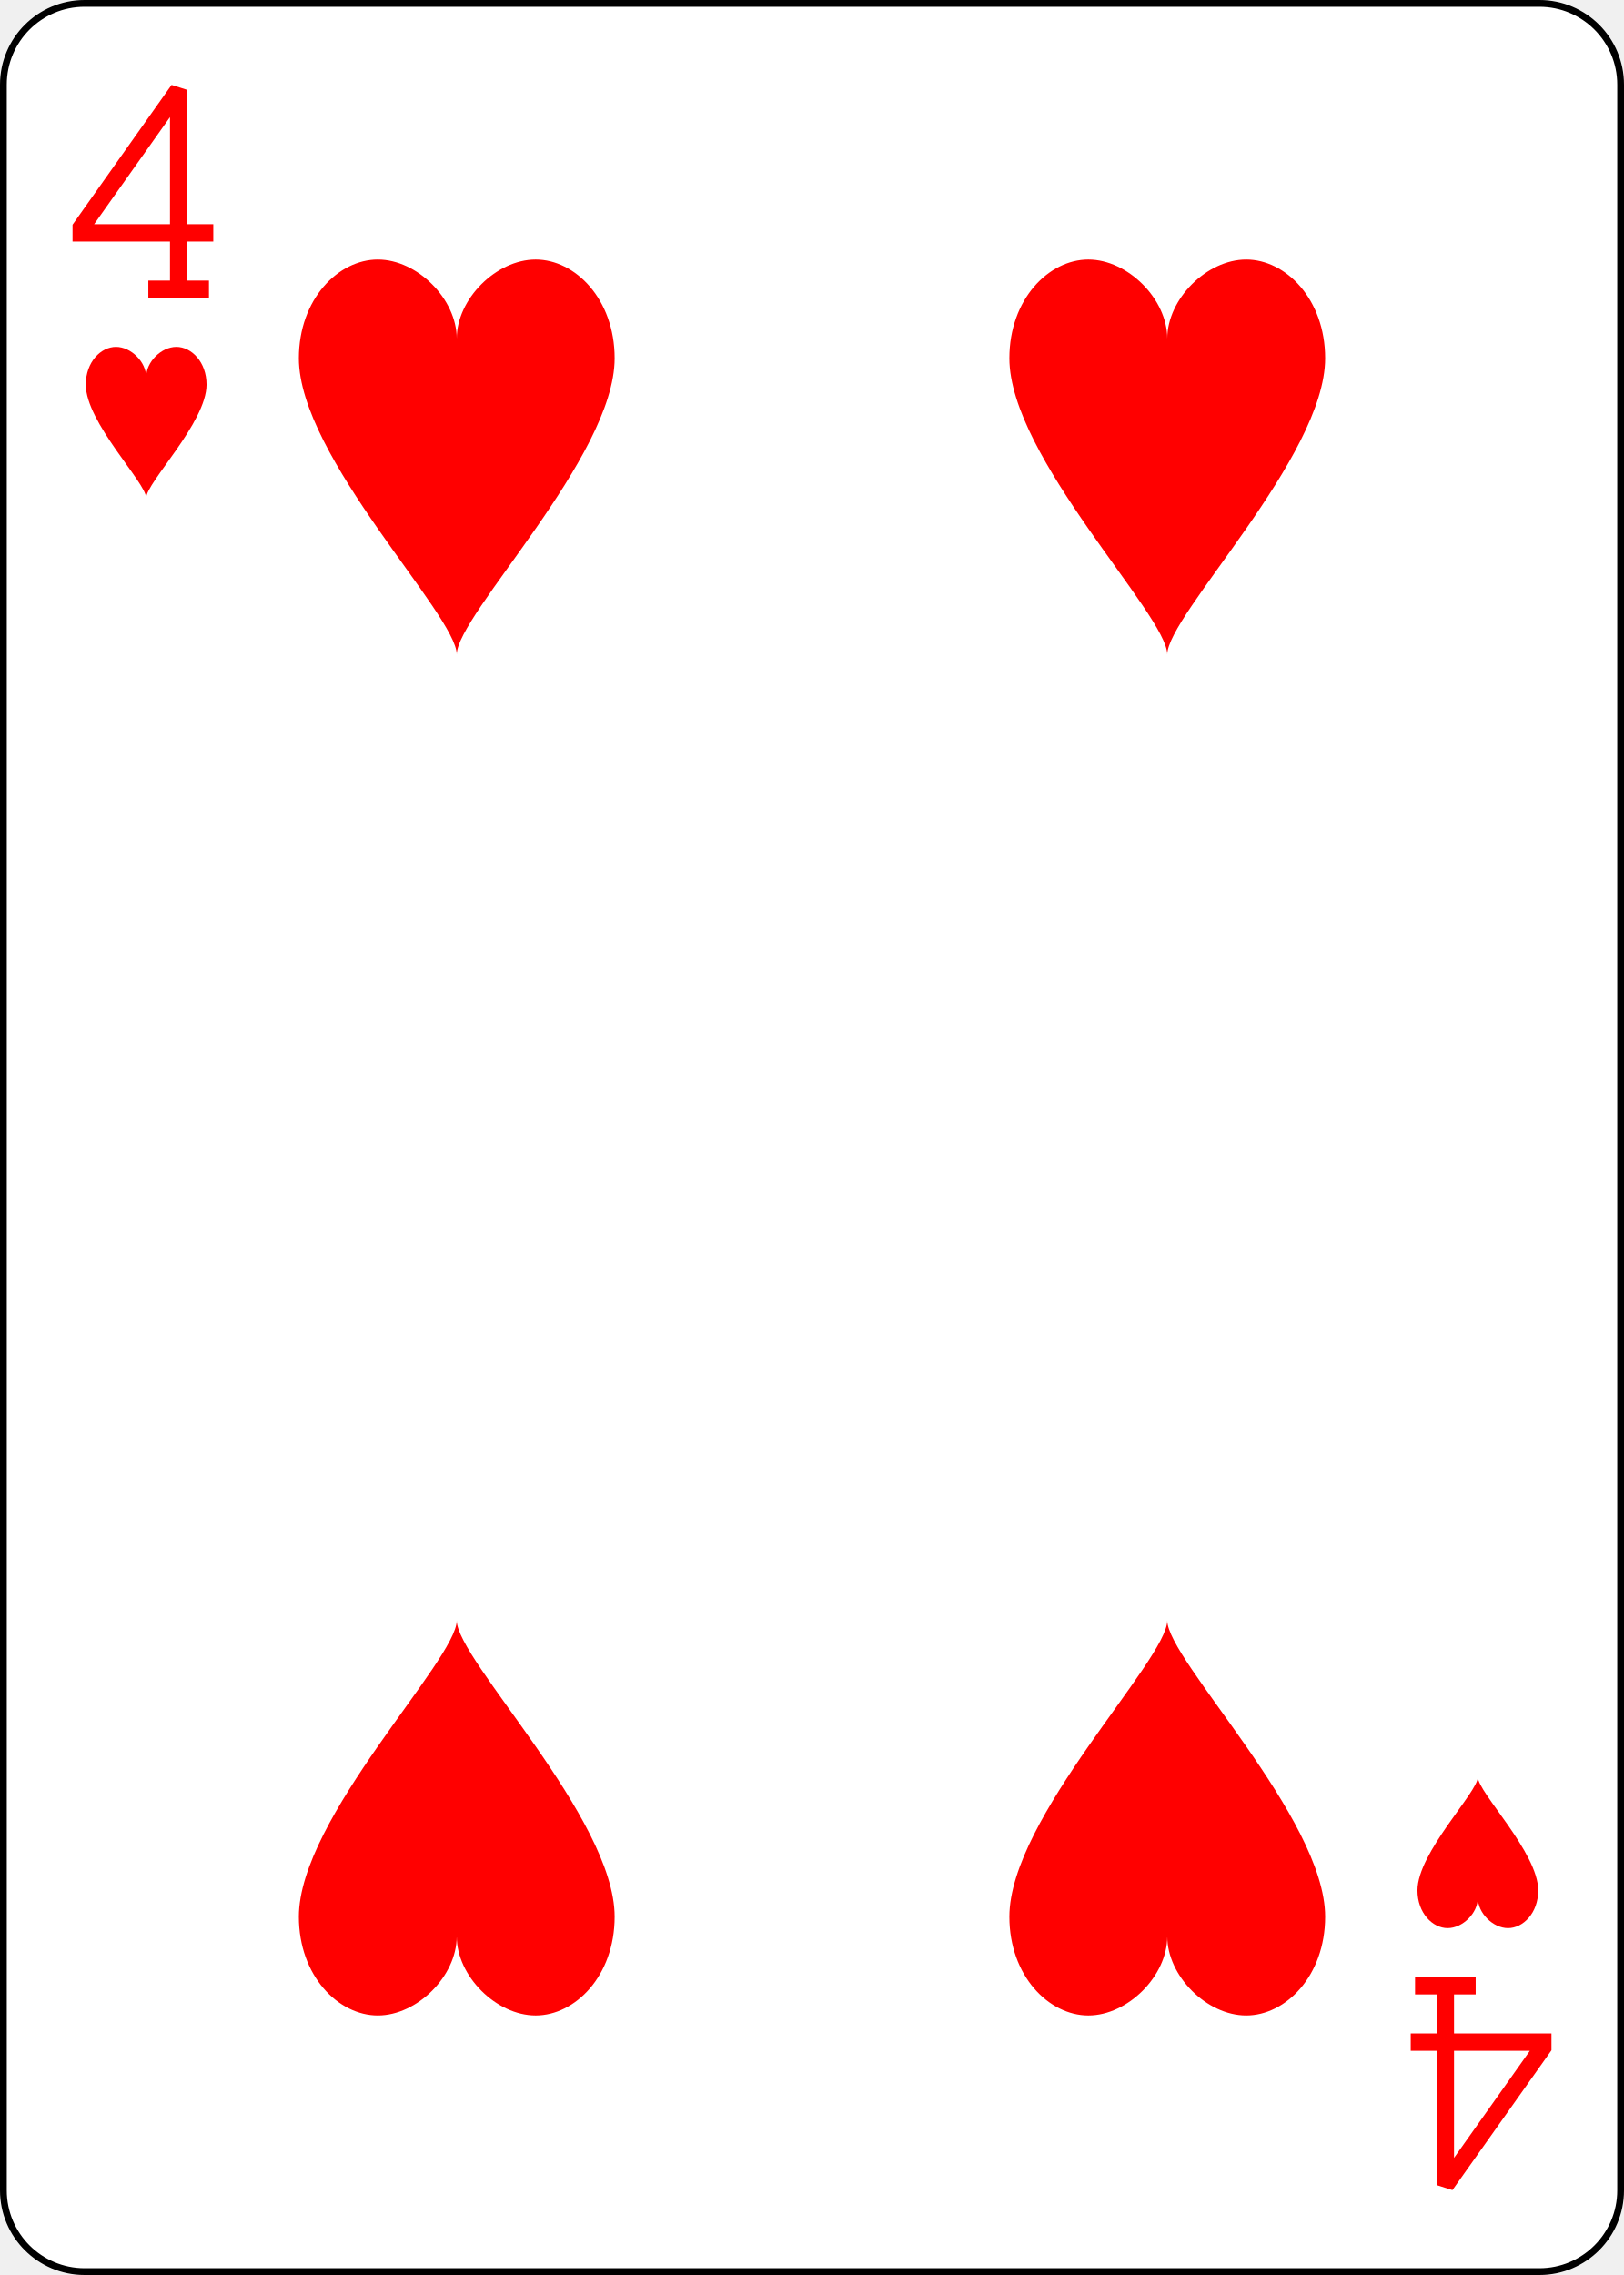
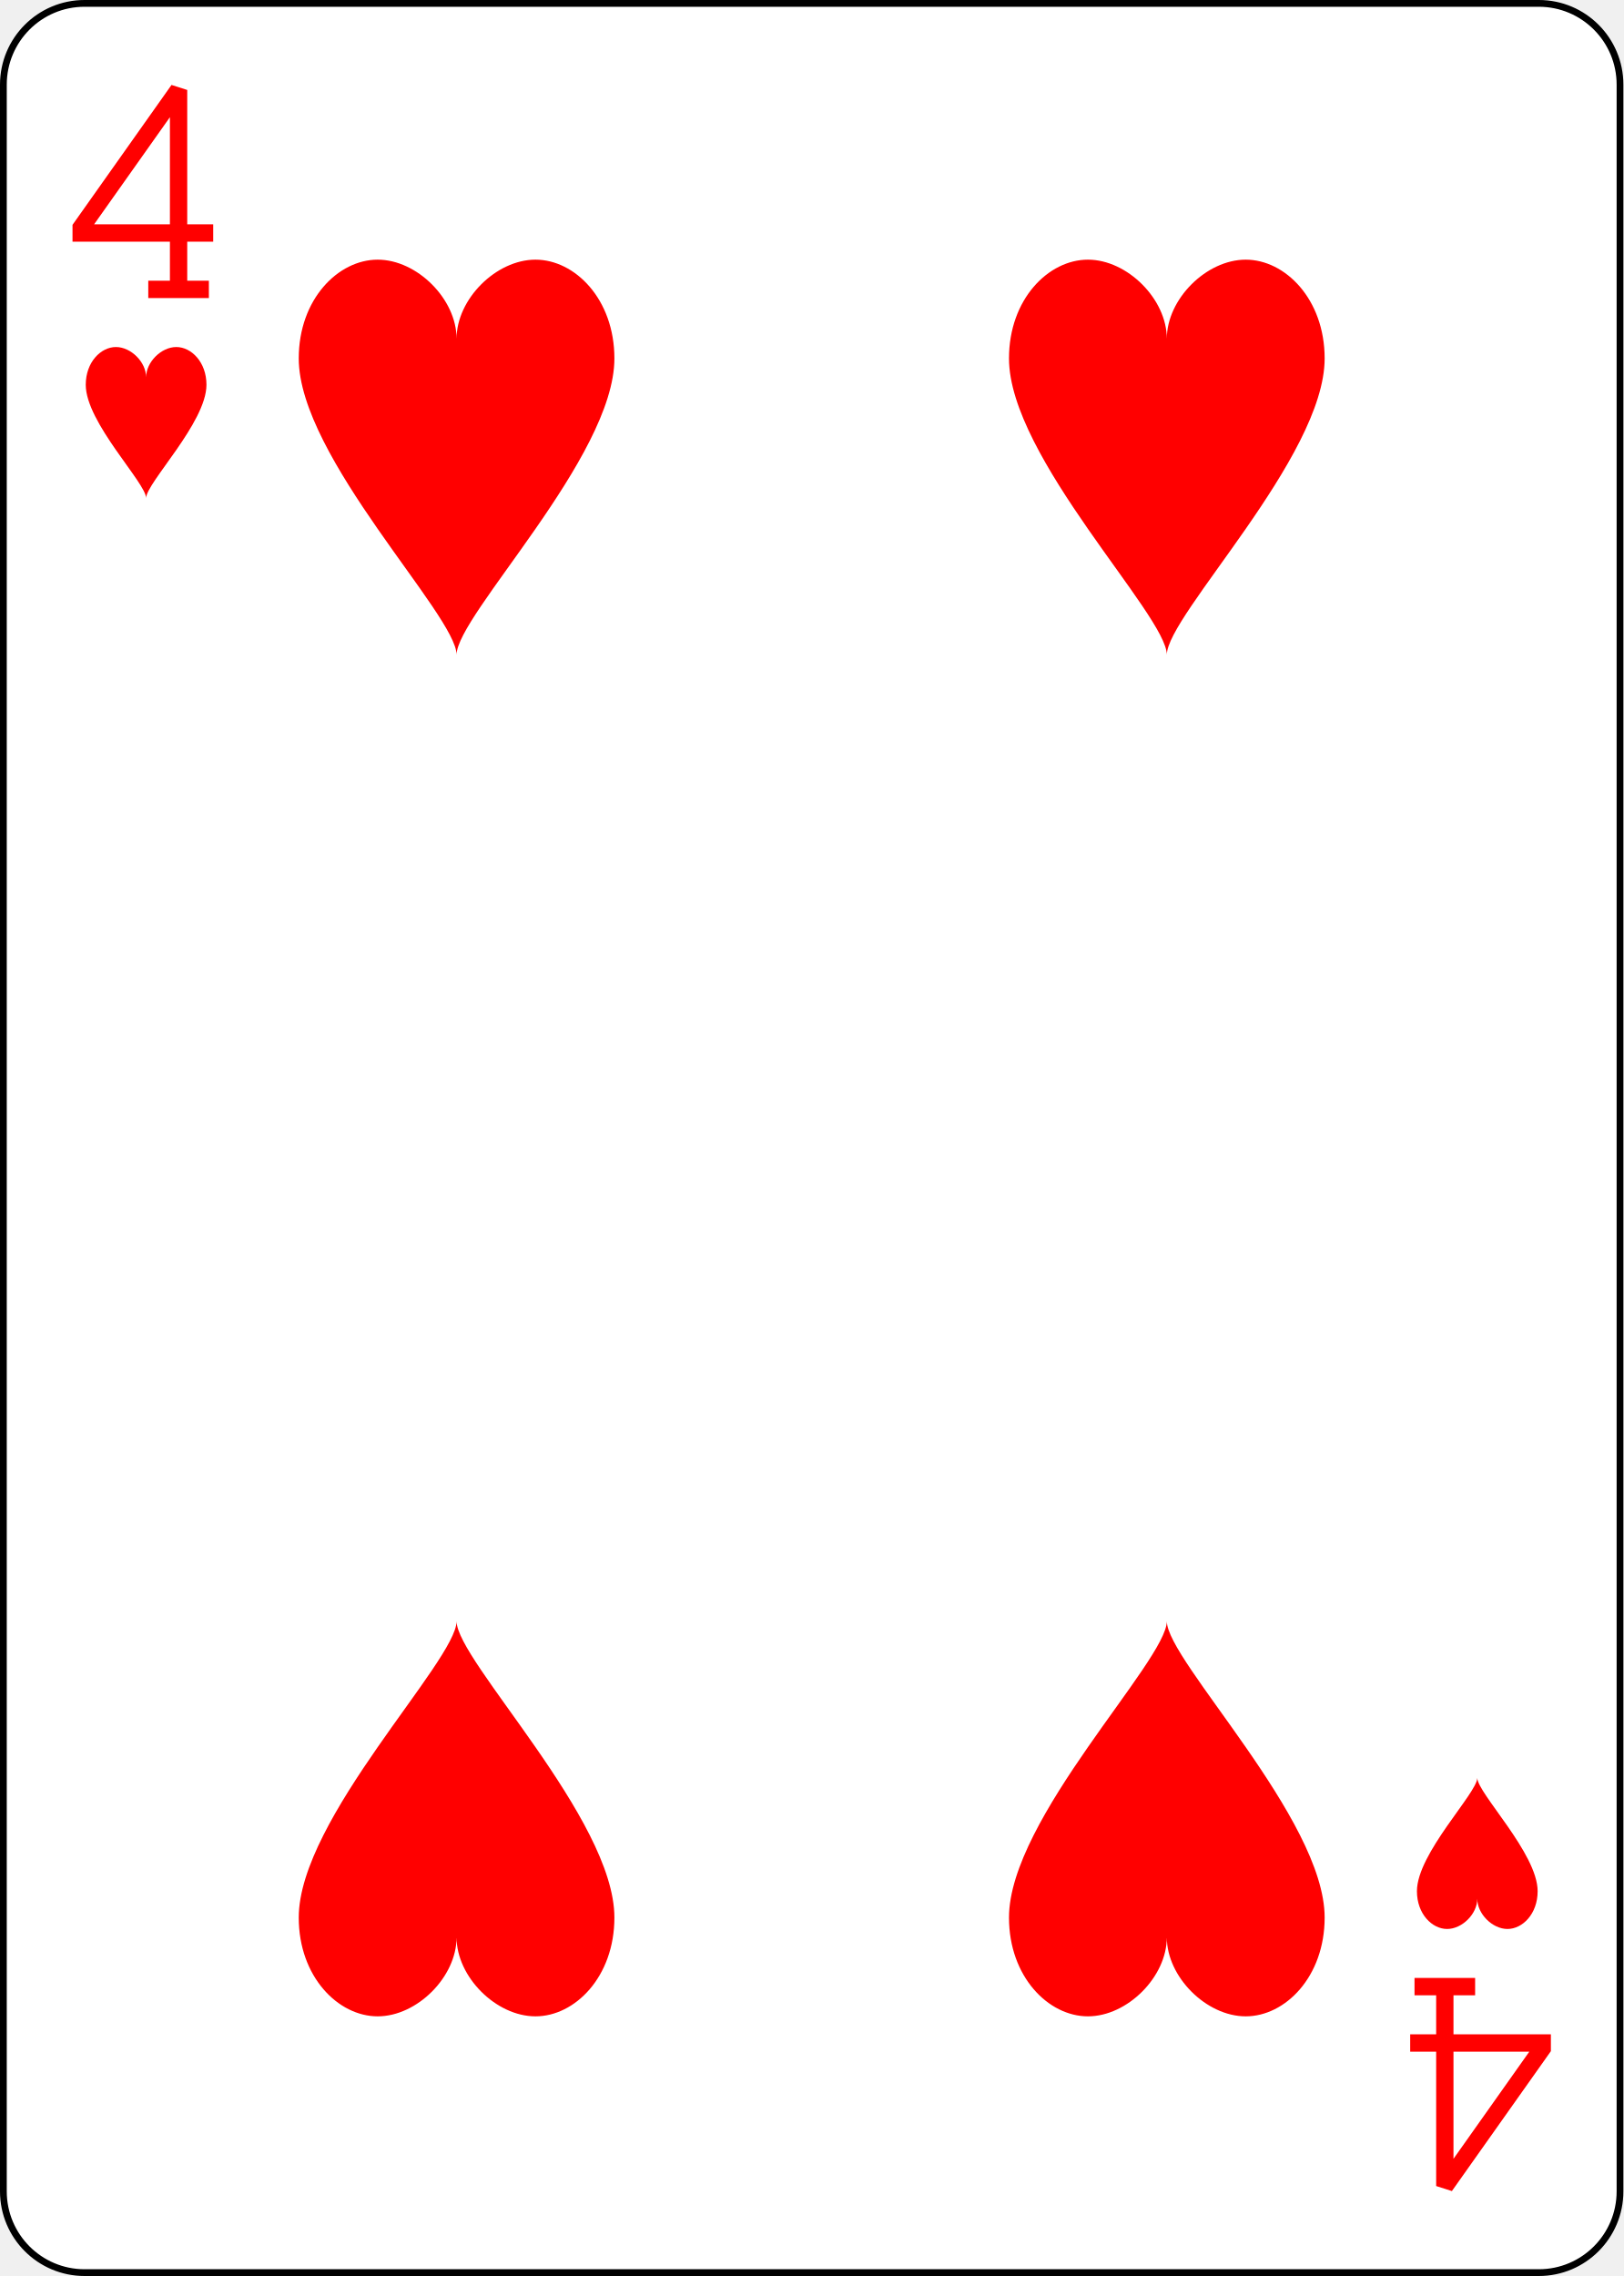
- <svg xmlns="http://www.w3.org/2000/svg" xmlns:xlink="http://www.w3.org/1999/xlink" class="card" face="4H" height="1in" preserveAspectRatio="none" viewBox="-120 -168 240 336" width="0.714in">
+ <svg xmlns="http://www.w3.org/2000/svg" xmlns:xlink="http://www.w3.org/1999/xlink" class="card" face="4H" height="0.75in" preserveAspectRatio="none" viewBox="-120 -168 240 336" width="0.535in">
  <symbol id="SH4" viewBox="-600 -600 1200 1200" preserveAspectRatio="xMinYMid">
    <path d="M0 -300C0 -400 100 -500 200 -500C300 -500 400 -400 400 -250C400 0 0 400 0 500C0 400 -400 0 -400 -250C-400 -400 -300 -500 -200 -500C-100 -500 0 -400 -0 -300Z" fill="red" />
  </symbol>
  <symbol id="VH4" viewBox="-500 -500 1000 1000" preserveAspectRatio="xMinYMid">
    <path d="M50 460L250 460M150 460L150 -460L-300 175L-300 200L270 200" stroke="red" stroke-width="80" stroke-linecap="square" stroke-miterlimit="1.5" fill="none" />
  </symbol>
  <rect width="239" height="335" x="-119.5" y="-167.5" rx="12" ry="12" fill="white" stroke="black" />
  <use xlink:href="#VH4" height="32" x="-114.4" y="-156" />
  <use xlink:href="#SH4" height="26.769" x="-111.784" y="-119" />
  <use xlink:href="#SH4" height="70" x="-87.501" y="-135.501" />
  <use xlink:href="#SH4" height="70" x="17.501" y="-135.501" />
  <g transform="rotate(180)">
    <use xlink:href="#VH4" height="32" x="-114.4" y="-156" />
    <use xlink:href="#SH4" height="26.769" x="-111.784" y="-119" />
    <use xlink:href="#SH4" height="70" x="-87.501" y="-135.501" />
    <use xlink:href="#SH4" height="70" x="17.501" y="-135.501" />
  </g>
</svg>
